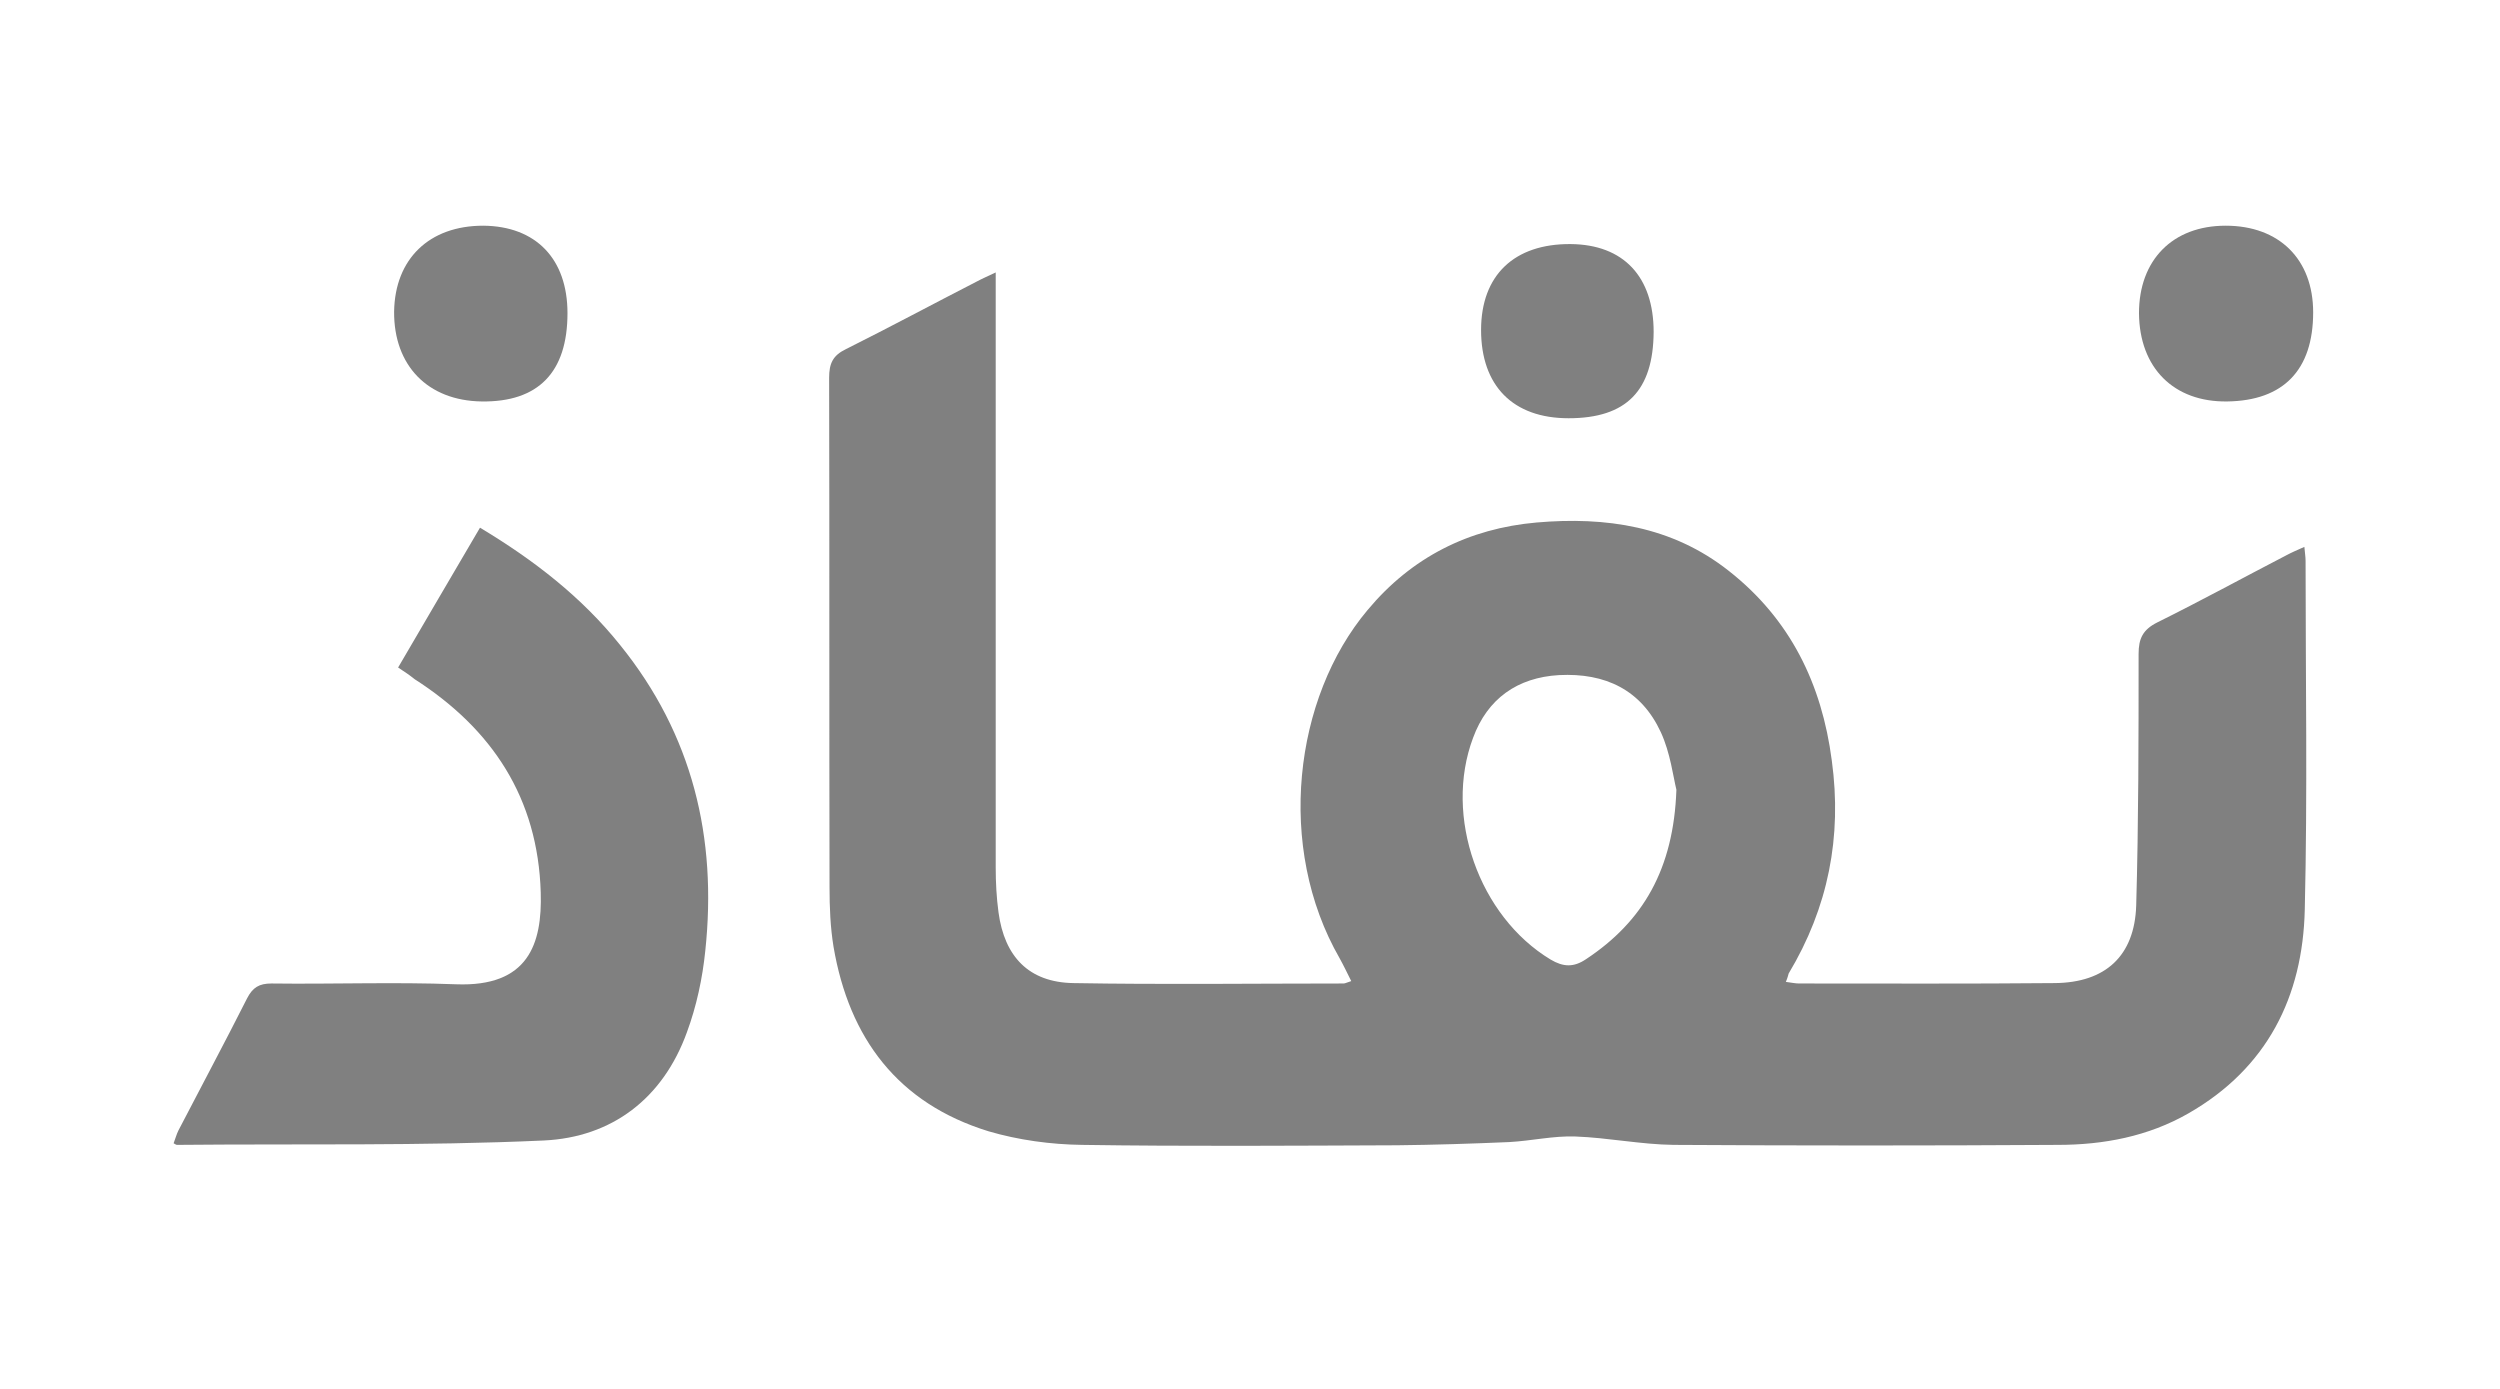
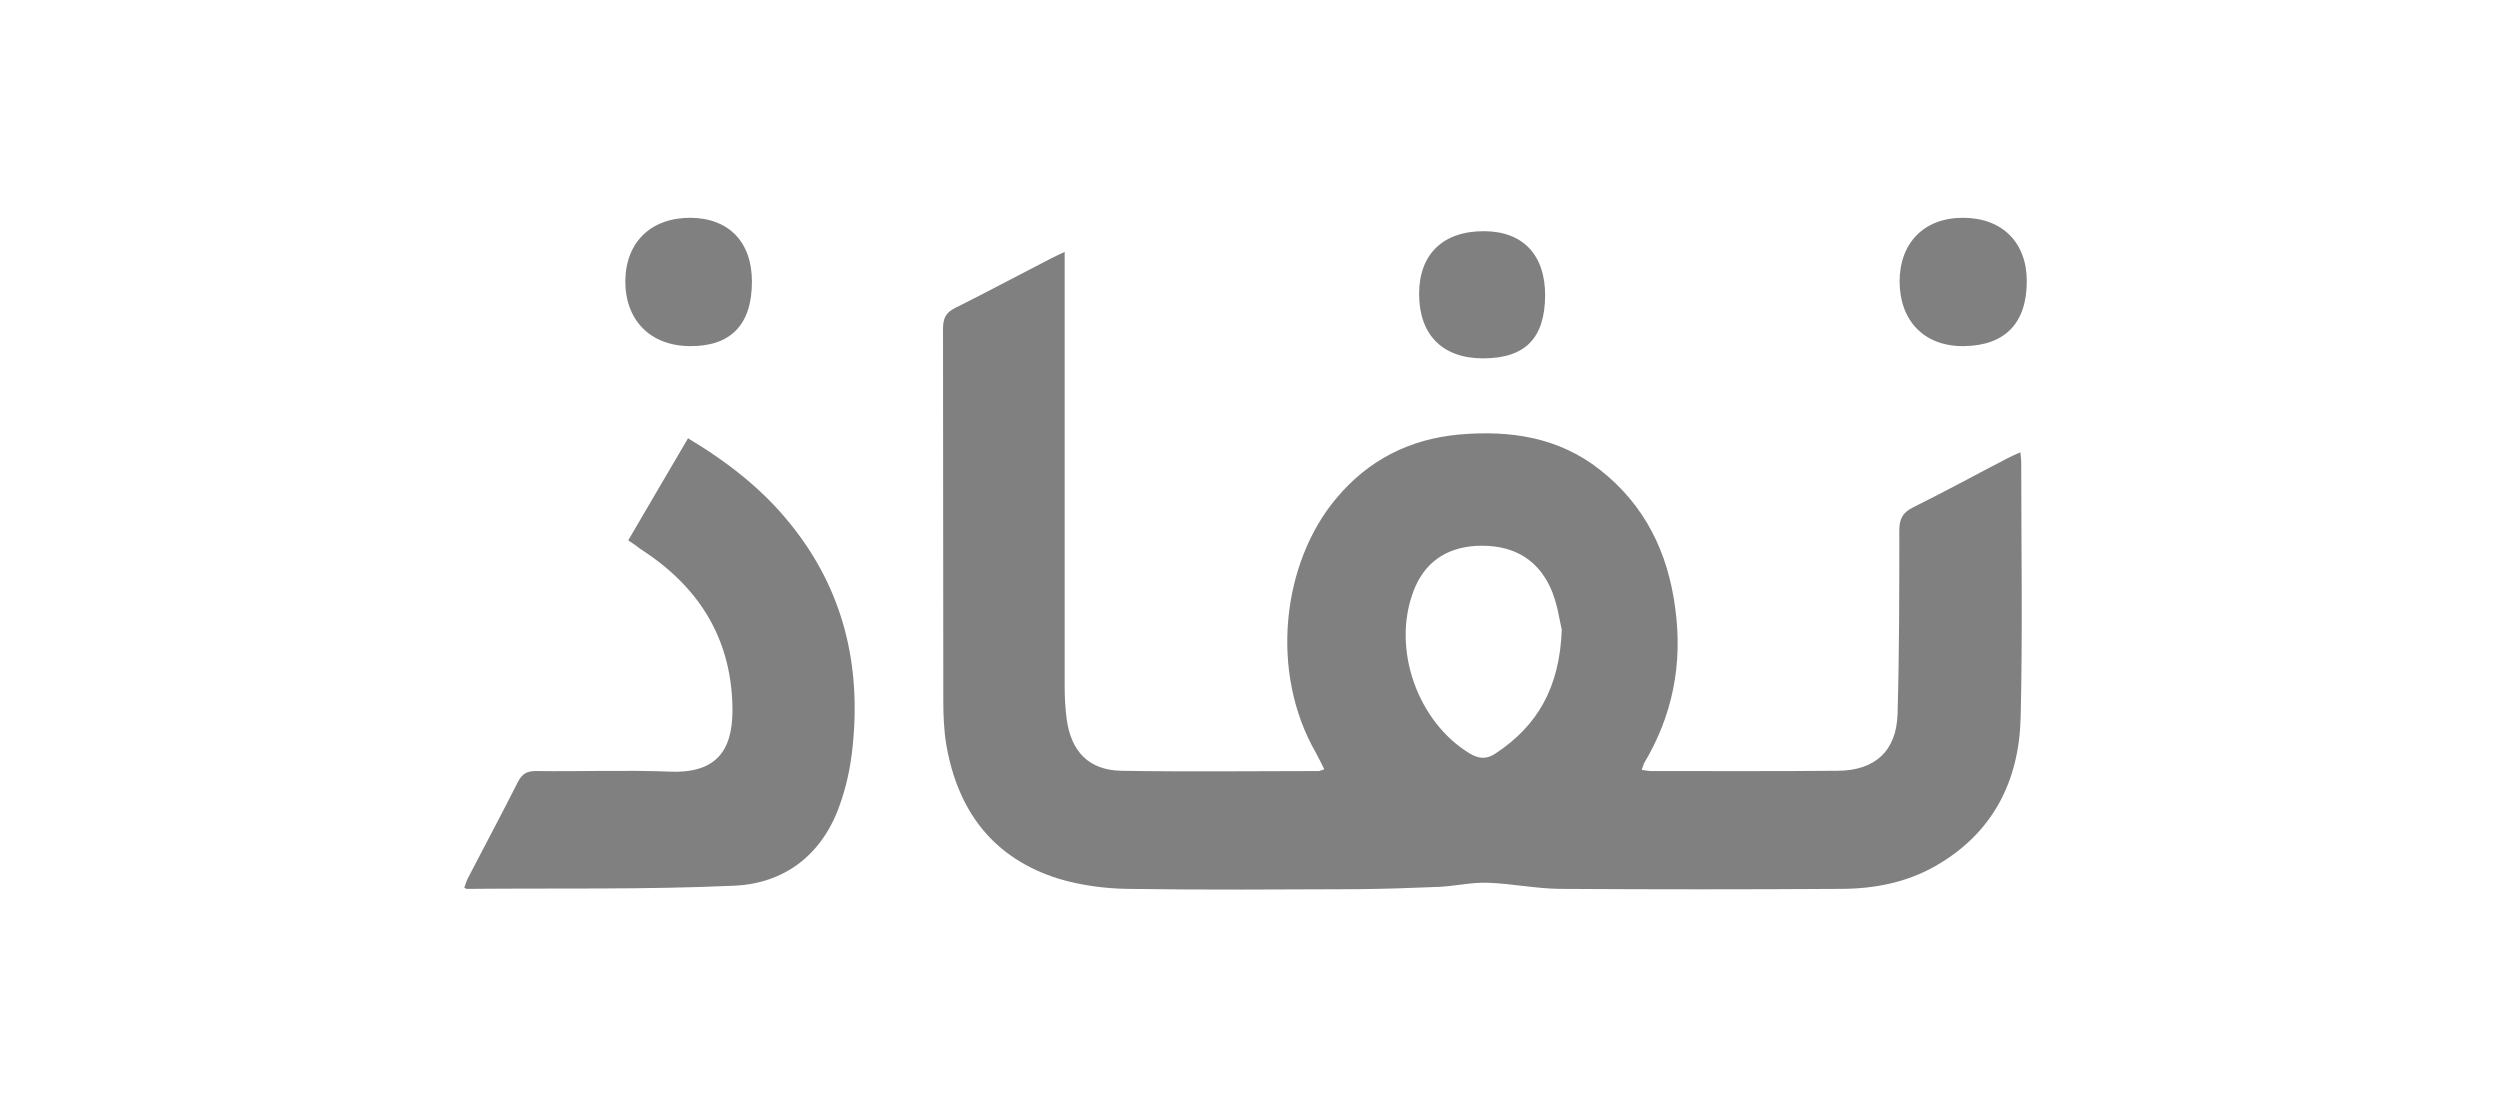
- <svg xmlns="http://www.w3.org/2000/svg" width="144" height="80" viewBox="0 0 144 80" fill="none">
-   <path d="M102.866 56.557C103.211 56.603 103.418 56.649 103.625 56.649C108.526 56.649 113.45 56.672 118.351 56.626C121.273 56.603 122.953 55.061 123.045 52.162C123.183 47.33 123.183 42.498 123.183 37.666C123.183 36.769 123.436 36.263 124.264 35.849C126.772 34.606 129.211 33.272 131.696 31.983C131.996 31.822 132.318 31.684 132.732 31.5C132.755 31.822 132.801 32.052 132.801 32.305C132.801 39.001 132.916 45.697 132.755 52.392C132.64 57.408 130.592 61.527 126.059 64.127C123.735 65.462 121.158 65.945 118.535 65.945C111.149 65.991 103.786 65.991 96.4 65.945C94.513 65.922 92.626 65.531 90.74 65.462C89.474 65.416 88.209 65.715 86.92 65.784C84.78 65.876 82.618 65.945 80.478 65.968C74.426 65.991 68.375 66.037 62.323 65.945C60.529 65.922 58.665 65.669 56.939 65.162C51.716 63.552 48.909 59.801 48.011 54.532C47.827 53.405 47.781 52.254 47.781 51.104C47.758 41.325 47.781 31.546 47.758 21.767C47.758 20.939 47.965 20.478 48.725 20.11C51.256 18.845 53.741 17.51 56.249 16.222C56.548 16.061 56.87 15.922 57.353 15.692C57.353 16.268 57.353 16.682 57.353 17.096C57.353 28.048 57.353 39.024 57.353 49.976C57.353 50.828 57.399 51.702 57.514 52.553C57.859 55.107 59.263 56.58 61.817 56.626C67.017 56.718 72.194 56.649 77.394 56.649C77.486 56.649 77.601 56.58 77.832 56.511C77.601 56.051 77.394 55.614 77.164 55.199C73.483 48.803 74.518 40.197 78.775 35.135C81.306 32.098 84.596 30.441 88.508 30.096C92.489 29.751 96.308 30.303 99.575 32.88C103.119 35.664 104.937 39.392 105.512 43.81C106.11 48.205 105.305 52.277 103.027 56.074C103.004 56.143 102.981 56.281 102.866 56.557ZM96.561 45.489C96.377 44.753 96.216 43.373 95.664 42.176C94.536 39.737 92.466 38.748 89.796 38.886C87.403 39.024 85.678 40.243 84.849 42.498C83.147 47.031 85.195 52.783 89.313 55.269C90.049 55.706 90.648 55.729 91.361 55.245C94.628 53.083 96.4 50.068 96.561 45.489Z" fill="#808080" />
-   <path d="M22.931 38.449C24.496 35.757 26.061 33.111 27.648 30.395C30.754 32.259 33.516 34.399 35.724 37.16C39.889 42.314 41.316 48.251 40.625 54.762C40.464 56.35 40.119 57.961 39.567 59.456C38.186 63.276 35.241 65.508 31.33 65.692C24.289 66.014 17.248 65.876 10.184 65.945C10.161 65.945 10.115 65.922 10 65.853C10.092 65.623 10.161 65.347 10.276 65.117C11.588 62.586 12.945 60.055 14.234 57.501C14.556 56.879 14.924 56.649 15.637 56.649C19.181 56.695 22.724 56.557 26.268 56.695C30.432 56.856 31.238 54.371 31.146 51.403C30.985 45.973 28.361 41.992 23.875 39.116C23.622 38.909 23.322 38.702 22.931 38.449Z" fill="#808080" />
-   <path d="M128.199 13C131.282 13 133.238 14.933 133.238 17.993C133.238 21.306 131.535 23.078 128.291 23.124C125.208 23.17 123.229 21.191 123.206 18.039C123.206 14.979 125.139 13 128.199 13Z" fill="#808080" />
-   <path d="M32.687 18.039C32.687 21.444 31.008 23.17 27.74 23.124C24.634 23.078 22.678 21.053 22.701 17.947C22.747 14.91 24.726 13 27.832 13C30.869 13.023 32.687 14.91 32.687 18.039Z" fill="#808080" />
-   <path d="M95.25 19.121C95.227 22.503 93.685 24.091 90.349 24.091C87.15 24.091 85.31 22.227 85.31 19.006C85.31 15.854 87.219 14.036 90.464 14.059C93.524 14.082 95.25 15.946 95.25 19.121Z" fill="#808080" />
+ <svg xmlns="http://www.w3.org/2000/svg" width="140" height="62" viewBox="0 0 140 62" fill="none">
+   <path d="M91.935 43.114C92.18 43.146 92.327 43.179 92.474 43.179C95.954 43.179 99.45 43.195 102.93 43.163C105.005 43.146 106.197 42.052 106.263 39.994C106.361 36.564 106.361 33.135 106.361 29.705C106.361 29.068 106.54 28.709 107.128 28.415C108.909 27.533 110.641 26.585 112.405 25.671C112.618 25.556 112.846 25.458 113.14 25.328C113.157 25.556 113.189 25.72 113.189 25.899C113.189 30.652 113.271 35.405 113.157 40.158C113.075 43.718 111.621 46.642 108.403 48.487C106.753 49.434 104.923 49.777 103.061 49.777C97.817 49.81 92.589 49.81 87.345 49.777C86.005 49.761 84.665 49.483 83.326 49.434C82.427 49.402 81.529 49.614 80.614 49.663C79.094 49.728 77.559 49.777 76.04 49.794C71.743 49.81 67.446 49.843 63.15 49.777C61.876 49.761 60.552 49.581 59.327 49.222C55.618 48.079 53.625 45.417 52.988 41.676C52.858 40.876 52.825 40.06 52.825 39.243C52.809 32.302 52.825 25.36 52.809 18.419C52.809 17.831 52.956 17.505 53.495 17.243C55.292 16.345 57.056 15.398 58.837 14.483C59.049 14.369 59.278 14.271 59.621 14.107C59.621 14.516 59.621 14.81 59.621 15.104C59.621 22.878 59.621 30.669 59.621 38.443C59.621 39.047 59.654 39.668 59.735 40.272C59.98 42.085 60.977 43.13 62.79 43.163C66.483 43.228 70.158 43.179 73.85 43.179C73.916 43.179 73.997 43.13 74.161 43.081C73.997 42.754 73.85 42.444 73.687 42.15C71.073 37.61 71.808 31.501 74.831 27.908C76.628 25.752 78.964 24.576 81.741 24.331C84.567 24.087 87.279 24.479 89.599 26.308C92.115 28.284 93.406 30.93 93.814 34.066C94.239 37.185 93.667 40.076 92.05 42.771C92.033 42.82 92.017 42.918 91.935 43.114ZM87.459 35.258C87.328 34.735 87.214 33.755 86.822 32.906C86.021 31.175 84.551 30.473 82.656 30.57C80.957 30.669 79.732 31.534 79.144 33.135C77.935 36.352 79.389 40.435 82.313 42.199C82.836 42.509 83.26 42.526 83.767 42.183C86.087 40.648 87.345 38.508 87.459 35.258Z" fill="#808080" />
+   <path d="M35.181 30.26C36.292 28.349 37.403 26.471 38.53 24.544C40.736 25.867 42.696 27.386 44.265 29.346C47.221 33.004 48.234 37.218 47.744 41.84C47.63 42.967 47.385 44.11 46.993 45.172C46.013 47.883 43.922 49.467 41.144 49.598C36.145 49.827 31.146 49.728 26.131 49.778C26.114 49.778 26.082 49.761 26 49.712C26.065 49.549 26.114 49.353 26.196 49.19C27.127 47.393 28.091 45.596 29.006 43.783C29.235 43.343 29.496 43.179 30.003 43.179C32.518 43.212 35.034 43.114 37.55 43.212C40.507 43.326 41.079 41.562 41.014 39.455C40.899 35.601 39.037 32.776 35.851 30.734C35.671 30.587 35.459 30.44 35.181 30.26Z" fill="#808080" />
+   <path d="M109.922 12.196C112.111 12.196 113.5 13.568 113.5 15.74C113.5 18.092 112.291 19.35 109.987 19.383C107.798 19.415 106.393 18.011 106.377 15.773C106.377 13.601 107.749 12.196 109.922 12.196Z" fill="#808080" />
+   <path d="M42.108 15.773C42.108 18.19 40.915 19.415 38.596 19.383C36.39 19.35 35.001 17.913 35.018 15.708C35.05 13.552 36.455 12.196 38.661 12.196C40.817 12.213 42.108 13.552 42.108 15.773Z" fill="#808080" />
+   <path d="M86.528 16.541C86.511 18.941 85.417 20.068 83.048 20.068C80.777 20.068 79.47 18.745 79.47 16.459C79.47 14.221 80.826 12.931 83.129 12.947C85.302 12.964 86.528 14.287 86.528 16.541Z" fill="#808080" />
</svg>
